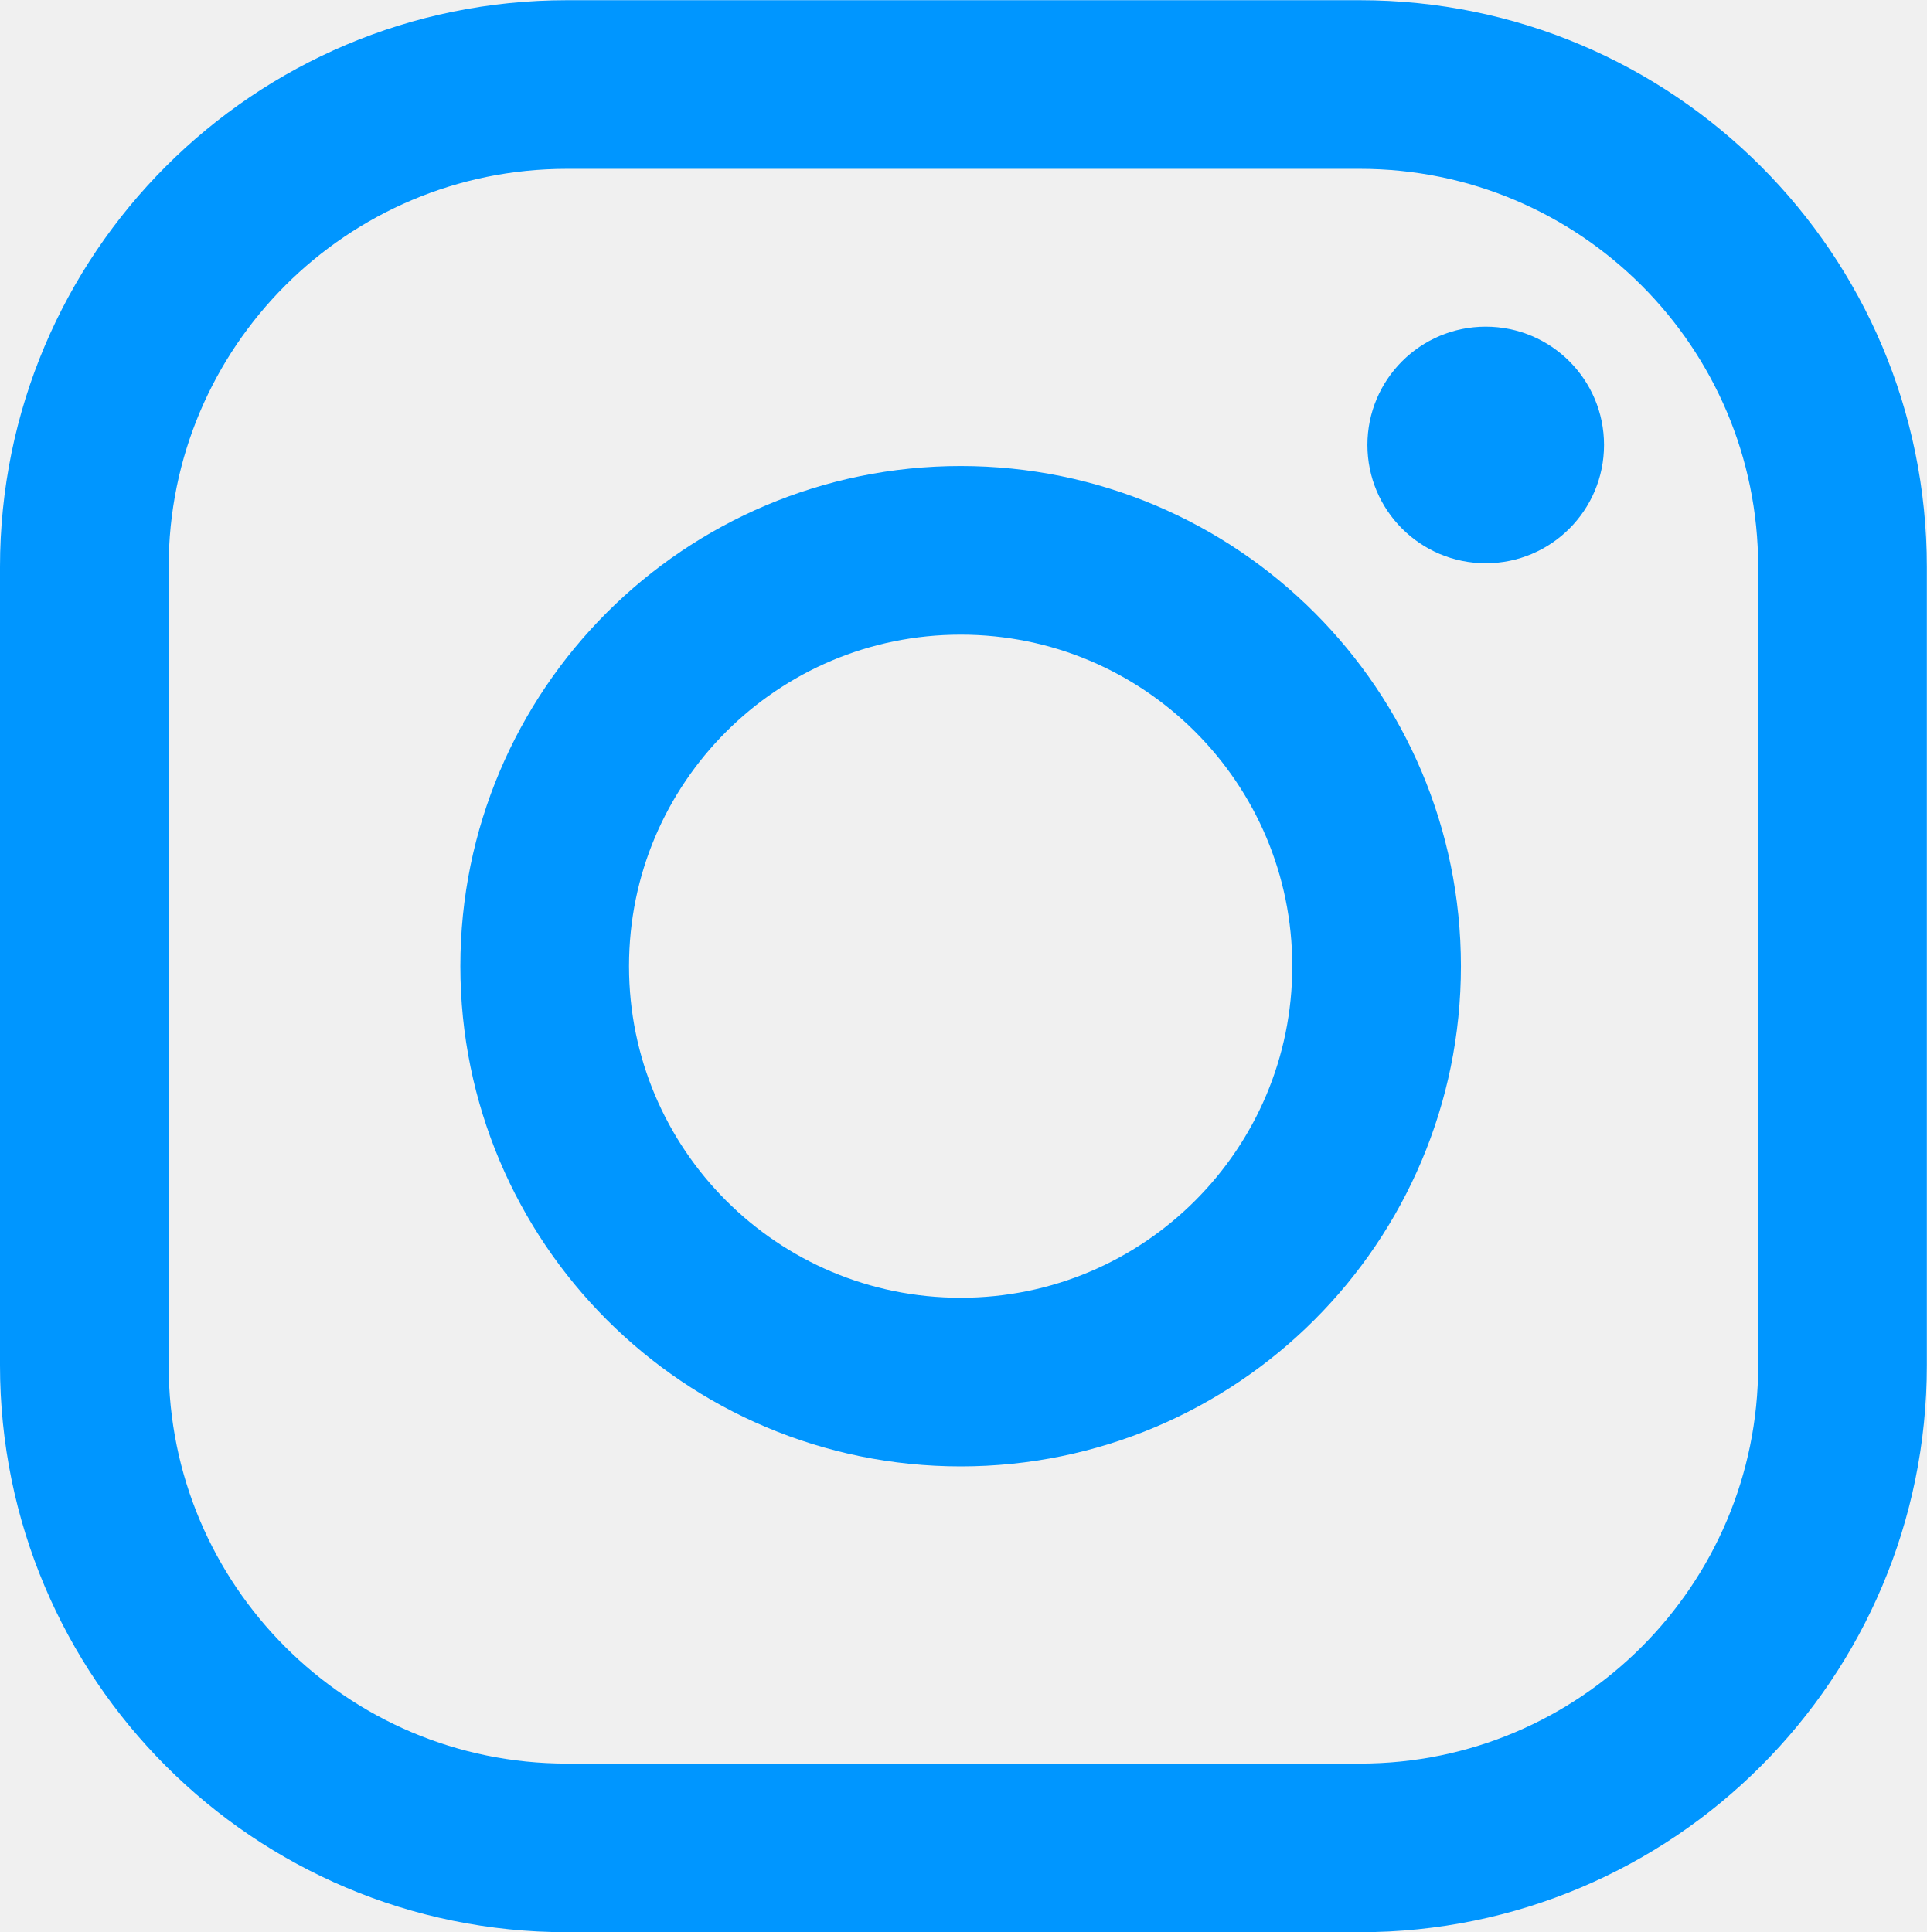
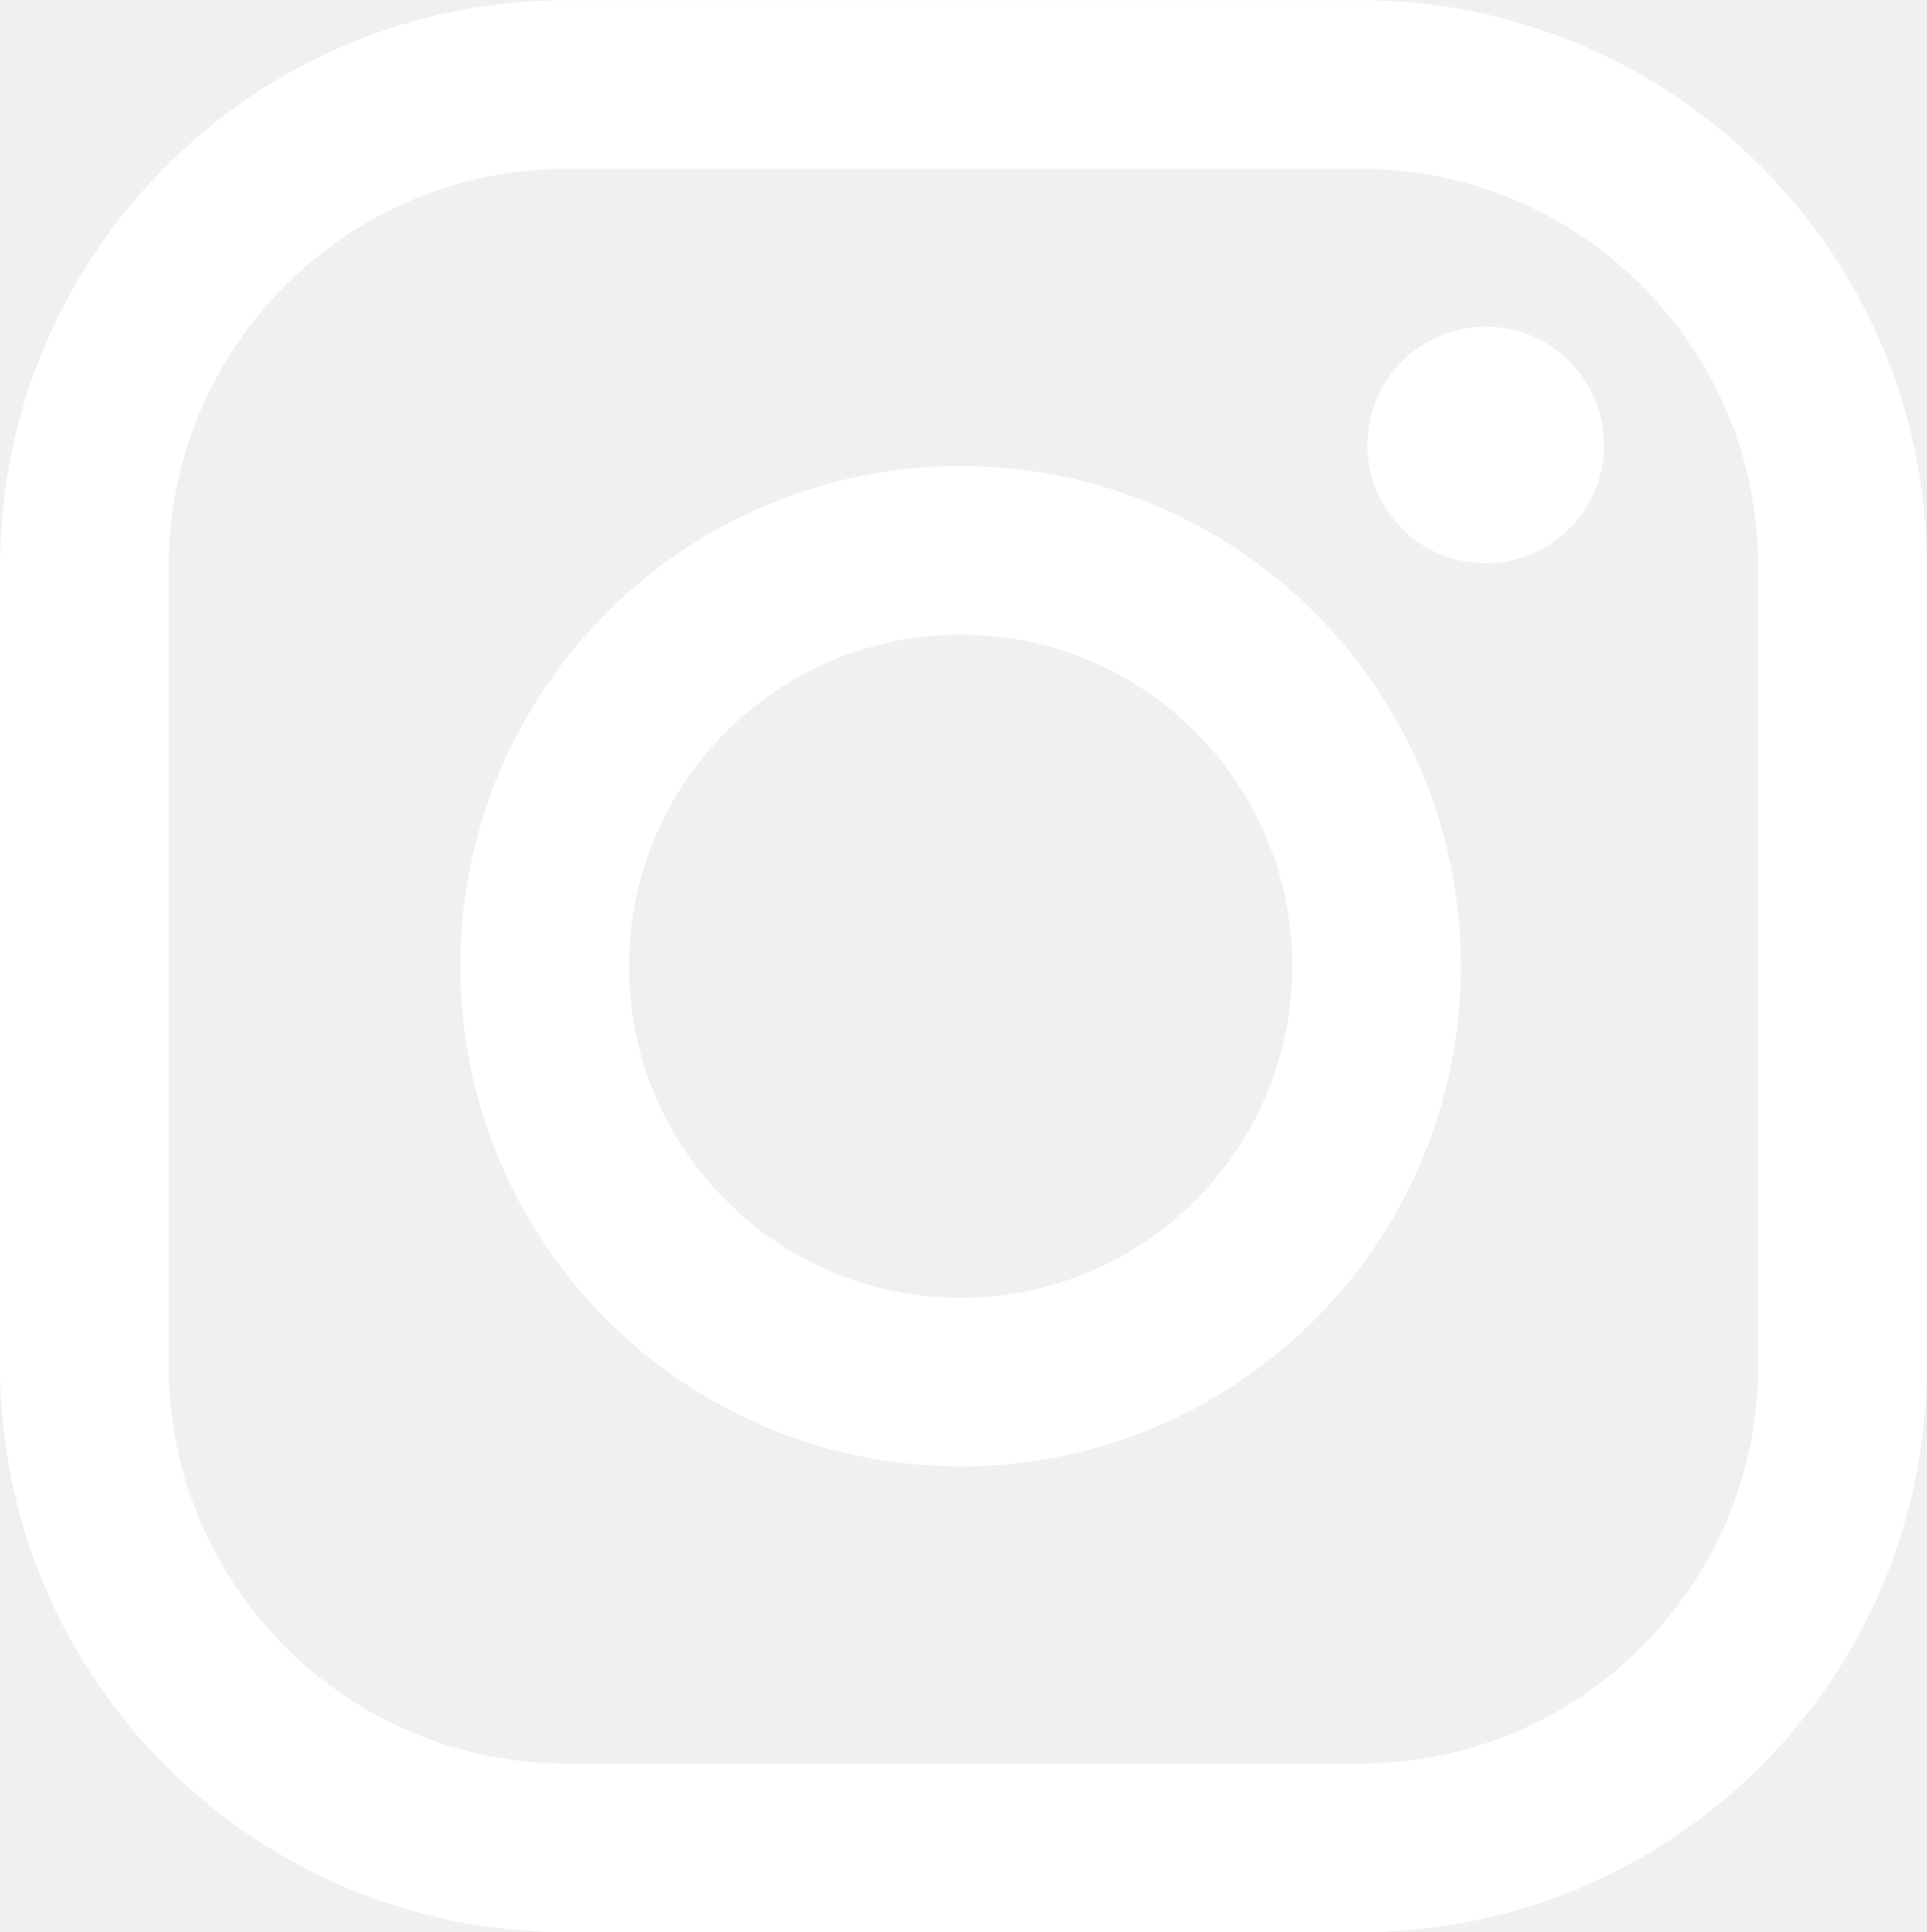
<svg xmlns="http://www.w3.org/2000/svg" version="1.1" baseProfile="full" width="22.849" height="22.914" viewBox="0 0 22.85 22.91" enable-background="new 0 0 22.85 22.91" xml:space="preserve">
  <g>
-     <path fill="none" stroke-width="2" stroke-linejoin="round" stroke="#0096FF" stroke-opacity="1" d="M 6.722,1L 16.127,1C 19.287,1 21.849,3.562 21.849,6.722L 21.849,16.192C 21.849,19.353 19.287,21.915 16.127,21.915L 6.722,21.915C 3.562,21.915 1,19.353 1,16.192L 1,6.722C 1,3.562 3.562,1 6.722,1 Z " />
-     <path fill="none" stroke-width="2" stroke-linejoin="round" stroke="#0096FF" stroke-opacity="1" d="M 11.392,6.525L 11.392,6.525C 14.116,6.525 16.324,8.733 16.324,11.457L 16.324,11.457C 16.324,14.181 14.116,16.39 11.392,16.39L 11.392,16.39C 8.667,16.39 6.459,14.181 6.459,11.457L 6.459,11.457C 6.459,8.733 8.667,6.525 11.392,6.525 Z " />
-     <path fill="#0096FF" fill-opacity="1" stroke-width="0.2" stroke-linejoin="round" d="M 17.618,3.872L 17.618,3.872C 18.393,3.872 19.021,4.5 19.021,5.275L 19.021,5.275C 19.021,6.05 18.393,6.678 17.618,6.678L 17.618,6.678C 16.843,6.678 16.215,6.05 16.215,5.275L 16.215,5.275C 16.215,4.5 16.843,3.872 17.618,3.872 Z " />
+     <path fill="none" stroke-width="2" stroke-linejoin="round" stroke="#fff" stroke-opacity="1" d="M 6.722,1L 16.127,1C 19.287,1 21.849,3.562 21.849,6.722L 21.849,16.192C 21.849,19.353 19.287,21.915 16.127,21.915L 6.722,21.915C 3.562,21.915 1,19.353 1,16.192L 1,6.722C 1,3.562 3.562,1 6.722,1 Z " />
+     <path fill="none" stroke-width="2" stroke-linejoin="round" stroke="#fff" stroke-opacity="1" d="M 11.392,6.525L 11.392,6.525C 14.116,6.525 16.324,8.733 16.324,11.457L 16.324,11.457C 16.324,14.181 14.116,16.39 11.392,16.39L 11.392,16.39C 8.667,16.39 6.459,14.181 6.459,11.457L 6.459,11.457C 6.459,8.733 8.667,6.525 11.392,6.525 Z " />
+     <path fill="#fff" fill-opacity="1" stroke-width="0.2" stroke-linejoin="round" d="M 17.618,3.872L 17.618,3.872C 18.393,3.872 19.021,4.5 19.021,5.275L 19.021,5.275C 19.021,6.05 18.393,6.678 17.618,6.678L 17.618,6.678C 16.843,6.678 16.215,6.05 16.215,5.275L 16.215,5.275C 16.215,4.5 16.843,3.872 17.618,3.872 Z " />
  </g>
</svg>
